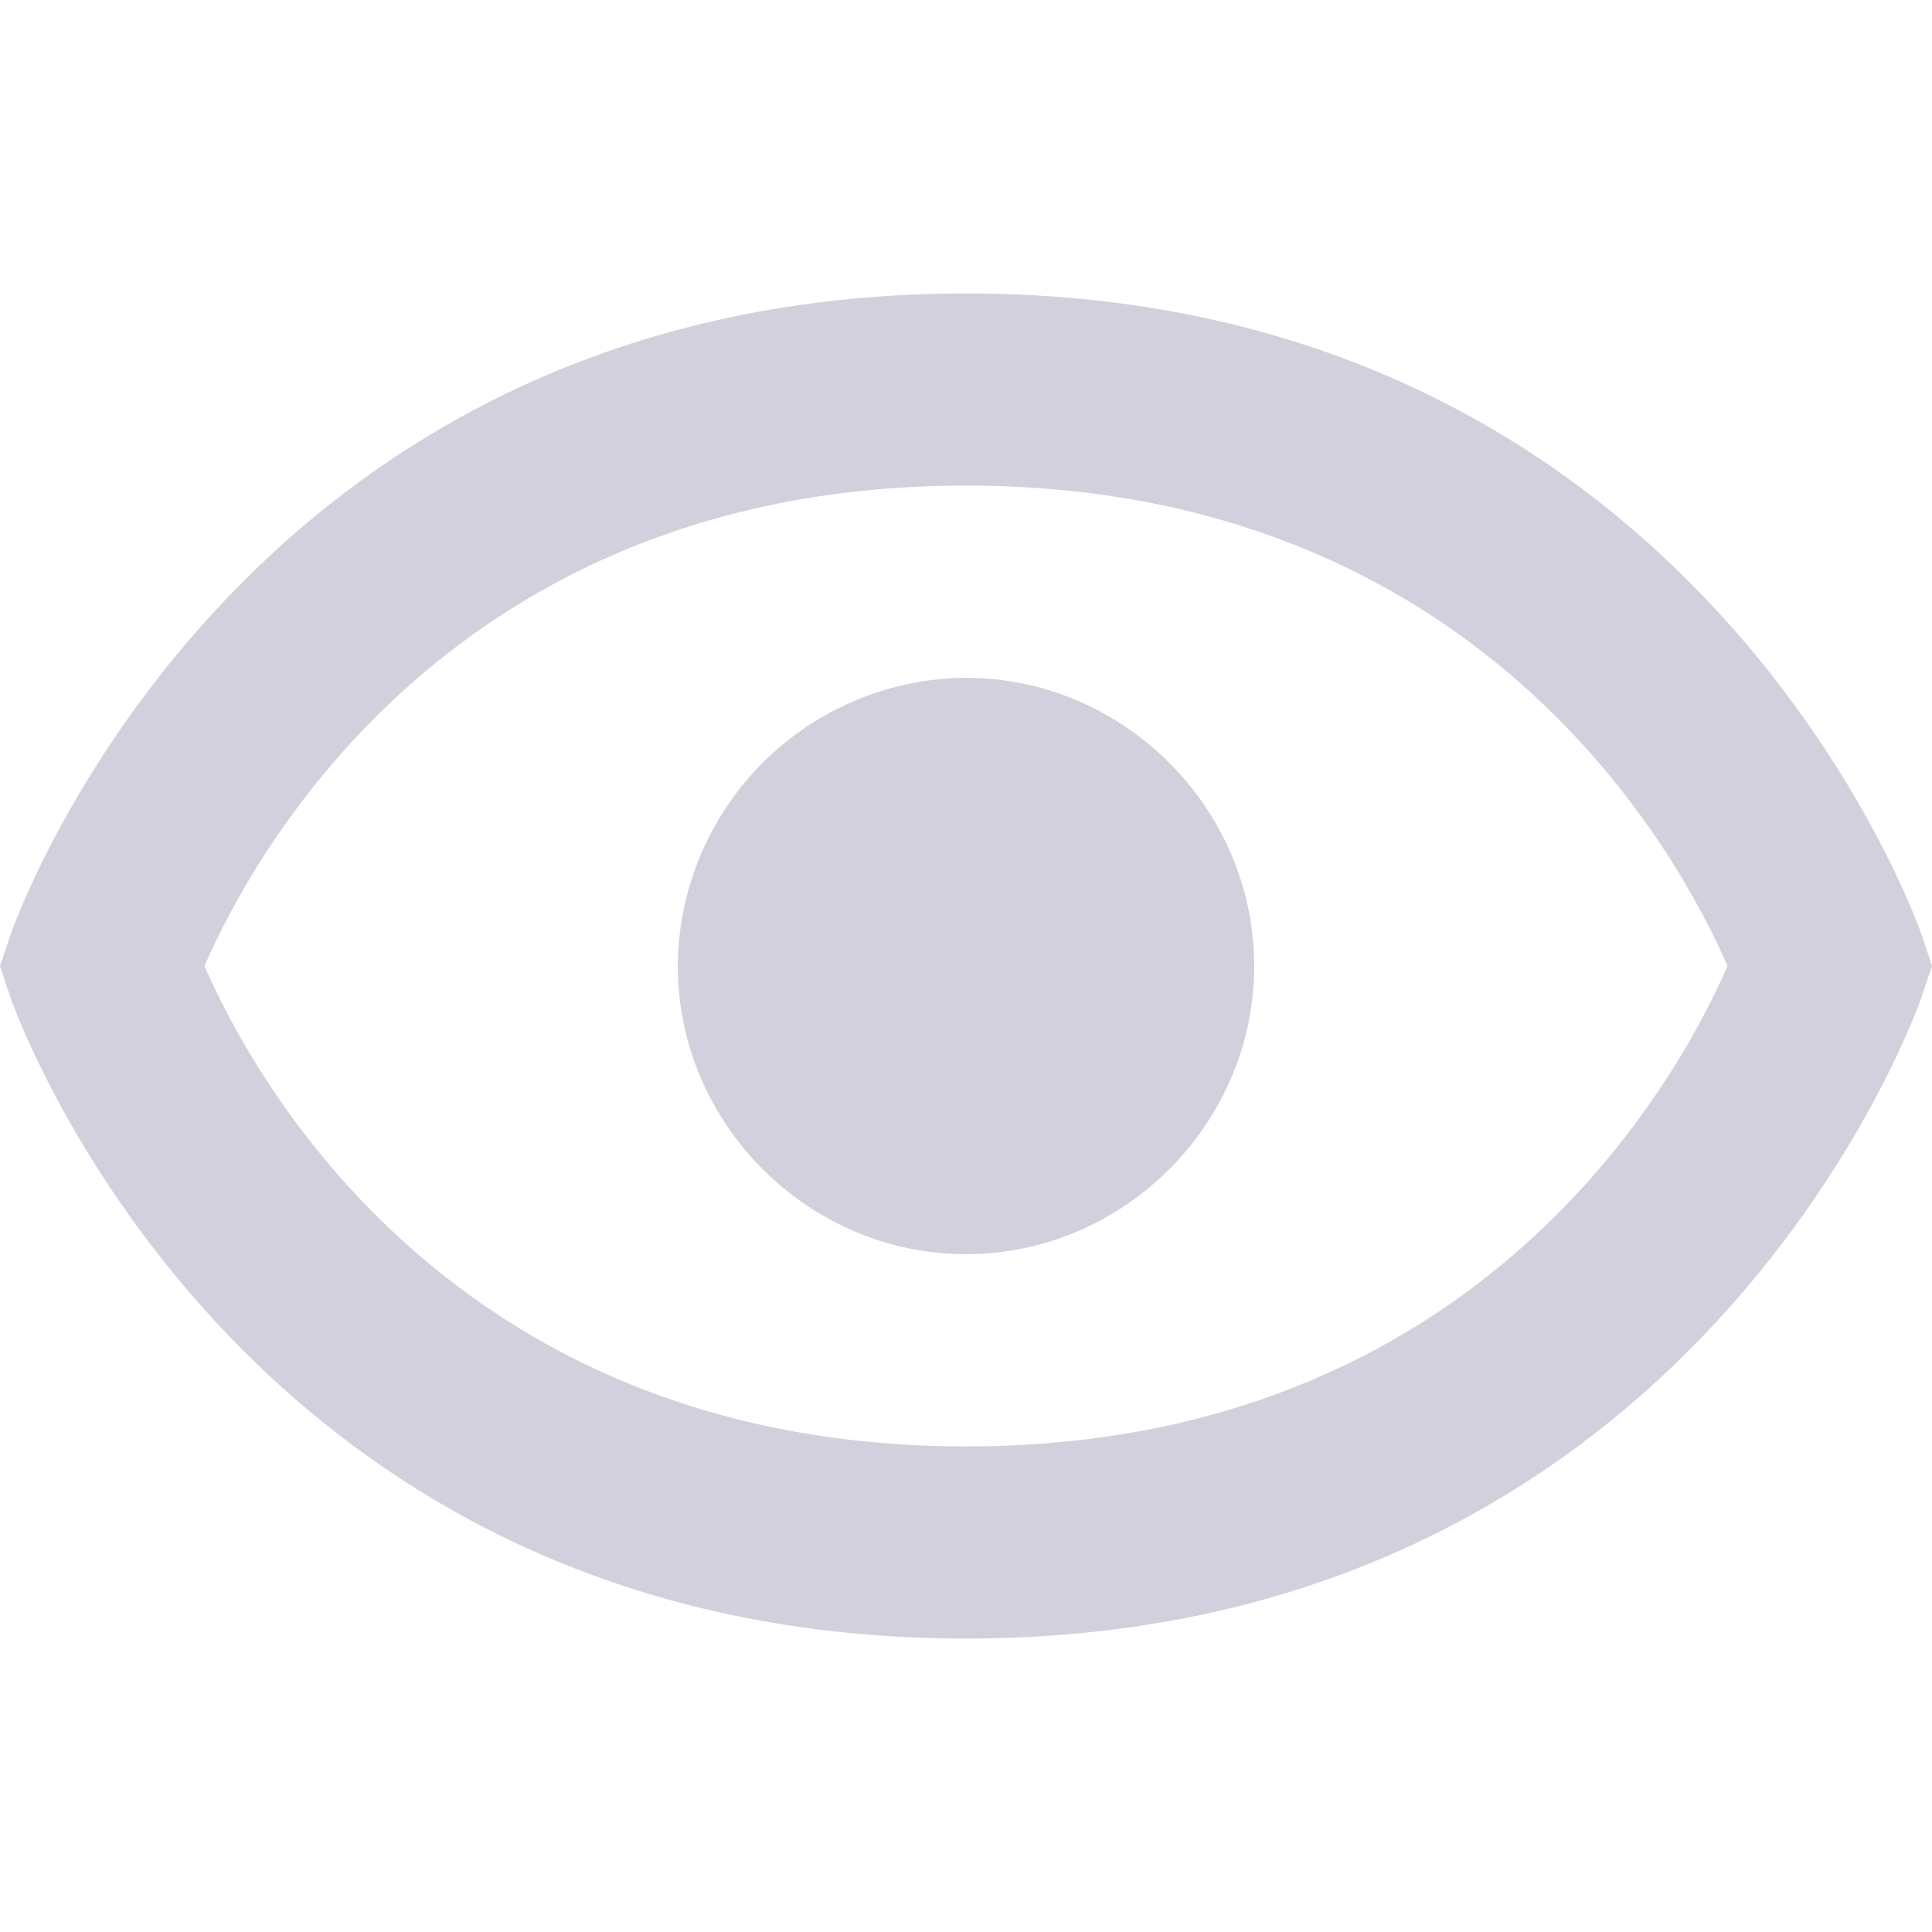
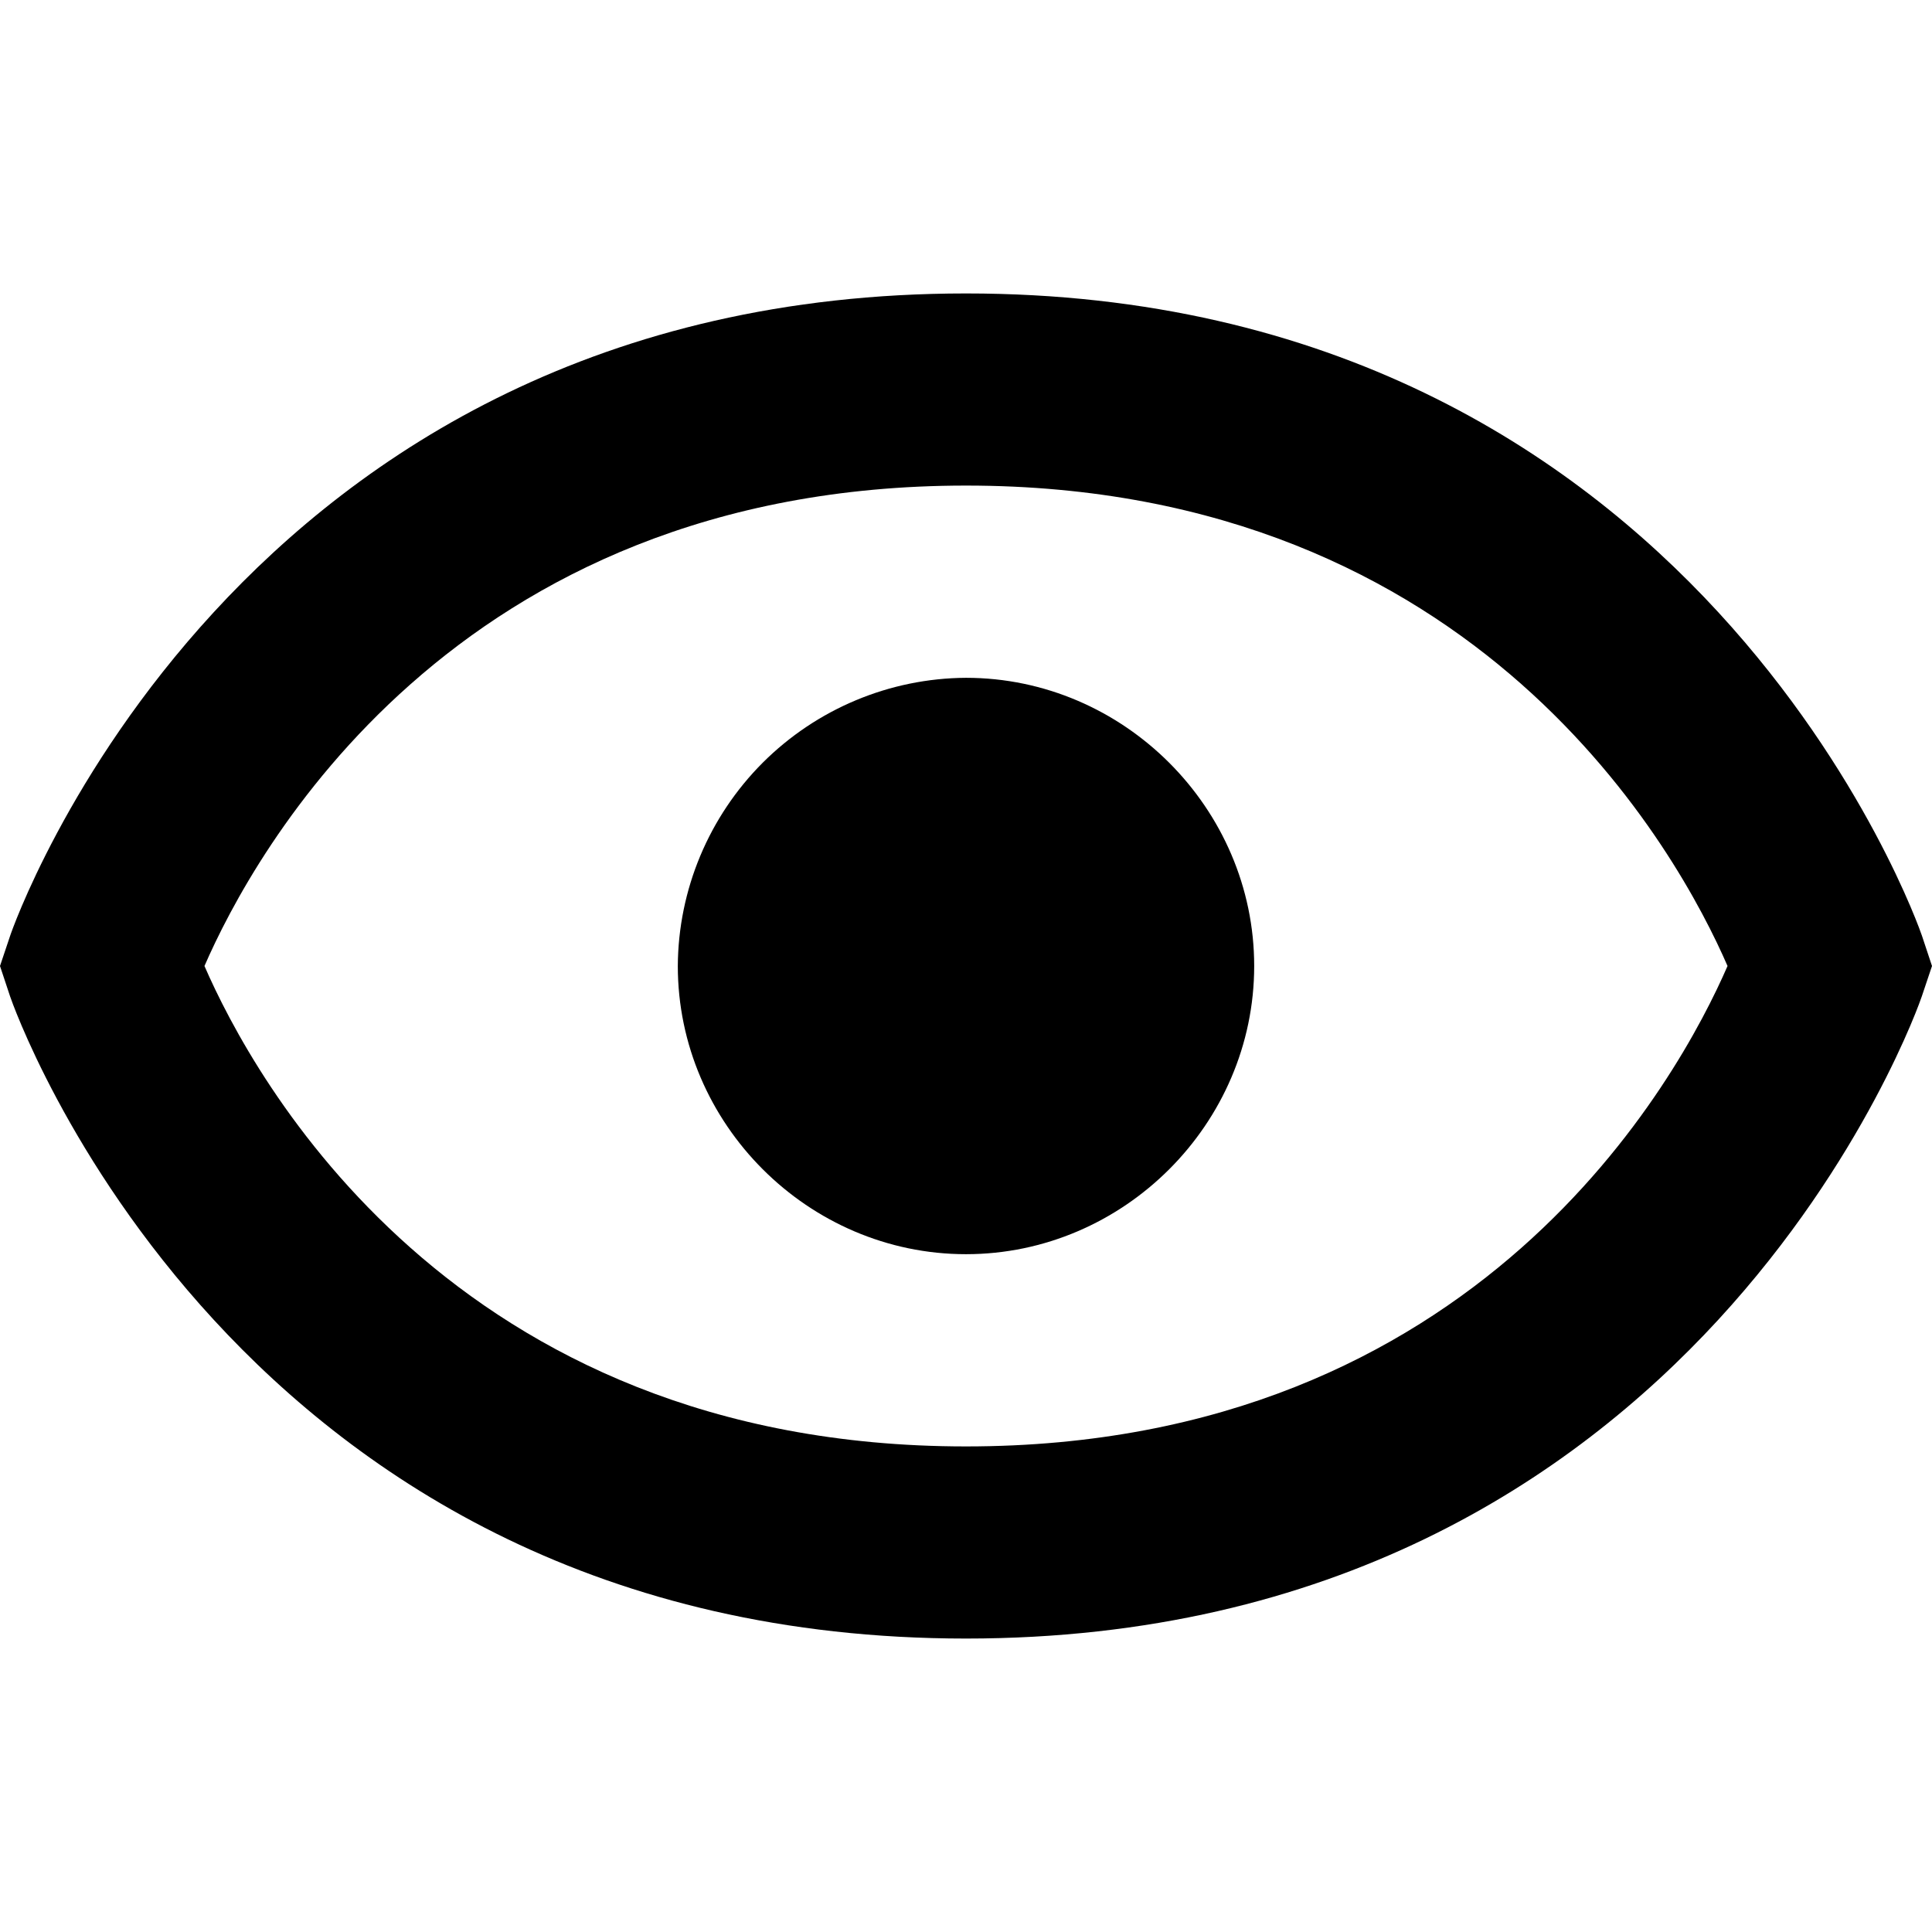
<svg xmlns="http://www.w3.org/2000/svg" viewBox="0 0 18 18" fill="none">
-   <path d="M9 6.315C8.289 6.319 7.609 6.604 7.106 7.106C6.604 7.609 6.319 8.289 6.315 9C6.315 10.47 7.53 11.685 9 11.685C10.469 11.685 11.685 10.47 11.685 9C11.685 7.531 10.469 6.315 9 6.315Z" fill="#D2D0DC" />
-   <path d="M9 2.734C2.167 2.734 0.114 8.657 0.095 8.717L0 9L0.094 9.283C0.114 9.343 2.167 15.266 9 15.266C15.833 15.266 17.886 9.343 17.905 9.283L18 9L17.906 8.717C17.886 8.657 15.833 2.734 9 2.734ZM9 13.476C4.21 13.476 2.354 10.033 1.905 9C2.356 7.963 4.213 4.524 9 4.524C13.79 4.524 15.646 7.967 16.095 9C15.644 10.037 13.787 13.476 9 13.476Z" fill="#D2D0DC" />
+   <path d="M9 6.315C8.289 6.319 7.609 6.604 7.106 7.106C6.604 7.609 6.319 8.289 6.315 9C6.315 10.47 7.53 11.685 9 11.685C10.469 11.685 11.685 10.47 11.685 9C11.685 7.531 10.469 6.315 9 6.315Z" fill="currentColor" />
+   <path d="M9 2.734C2.167 2.734 0.114 8.657 0.095 8.717L0 9L0.094 9.283C0.114 9.343 2.167 15.266 9 15.266C15.833 15.266 17.886 9.343 17.905 9.283L18 9L17.906 8.717C17.886 8.657 15.833 2.734 9 2.734ZM9 13.476C4.21 13.476 2.354 10.033 1.905 9C2.356 7.963 4.213 4.524 9 4.524C13.79 4.524 15.646 7.967 16.095 9C15.644 10.037 13.787 13.476 9 13.476Z" fill="currentColor" />
</svg>
